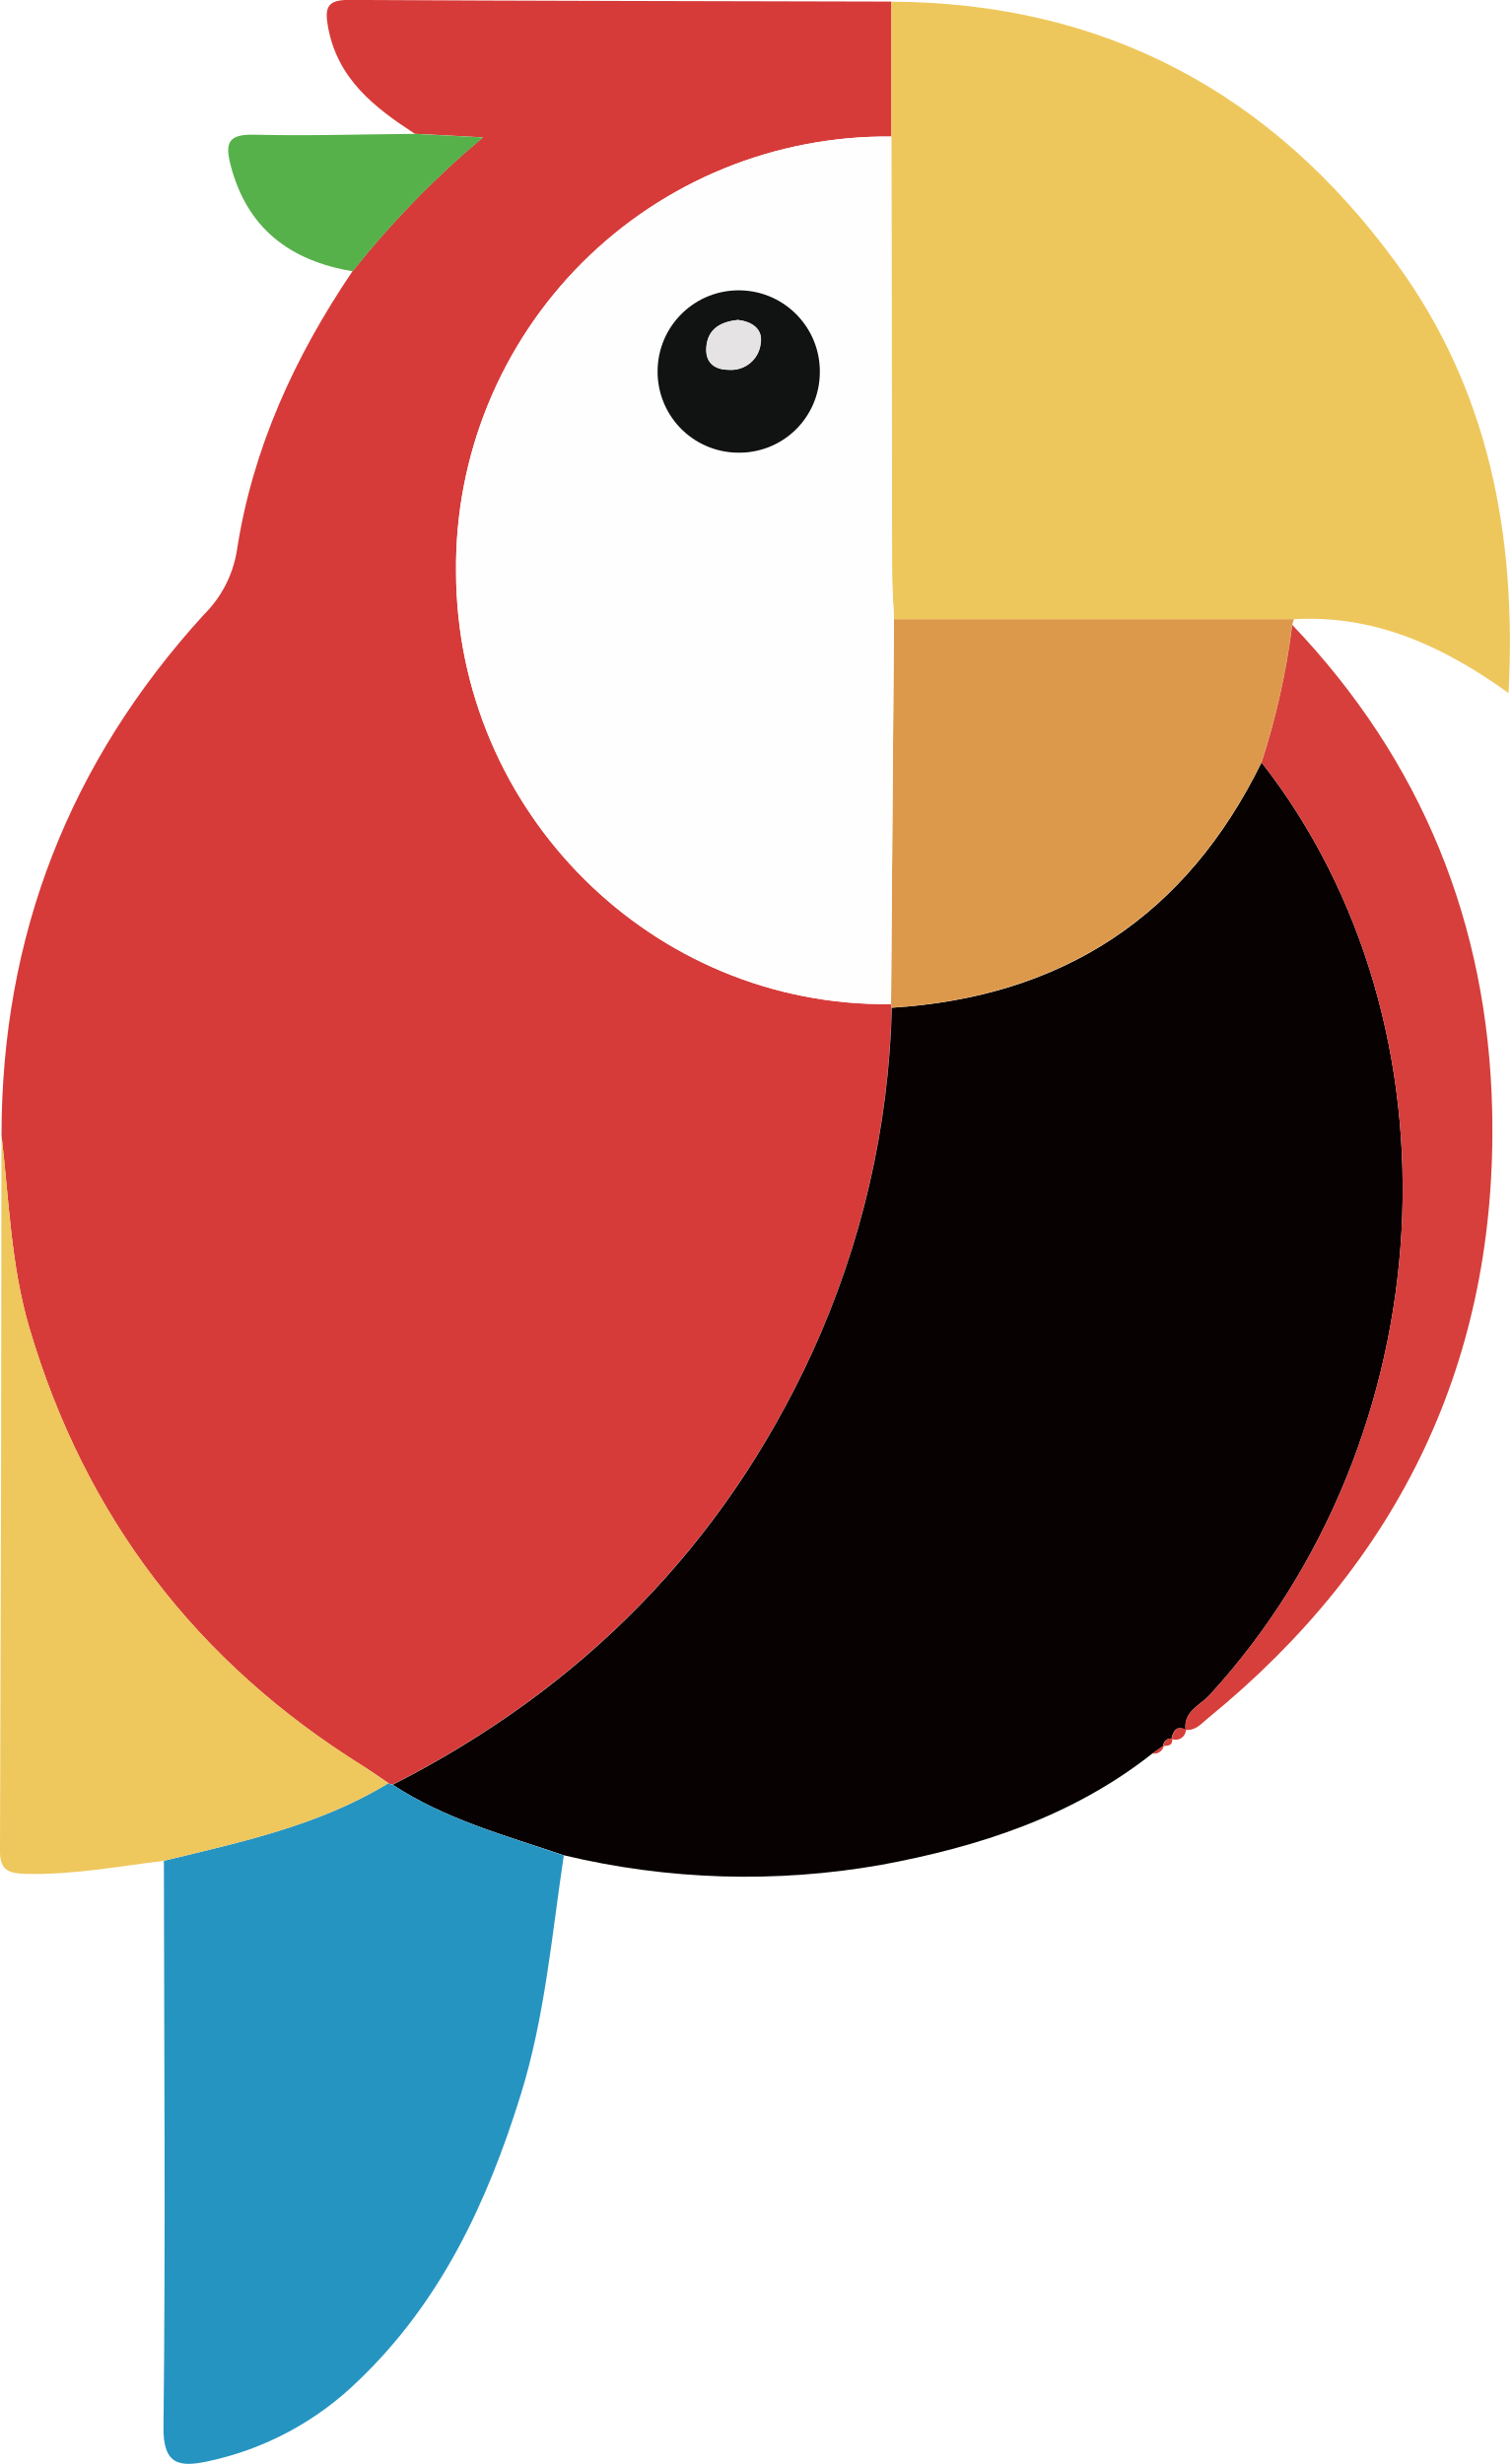
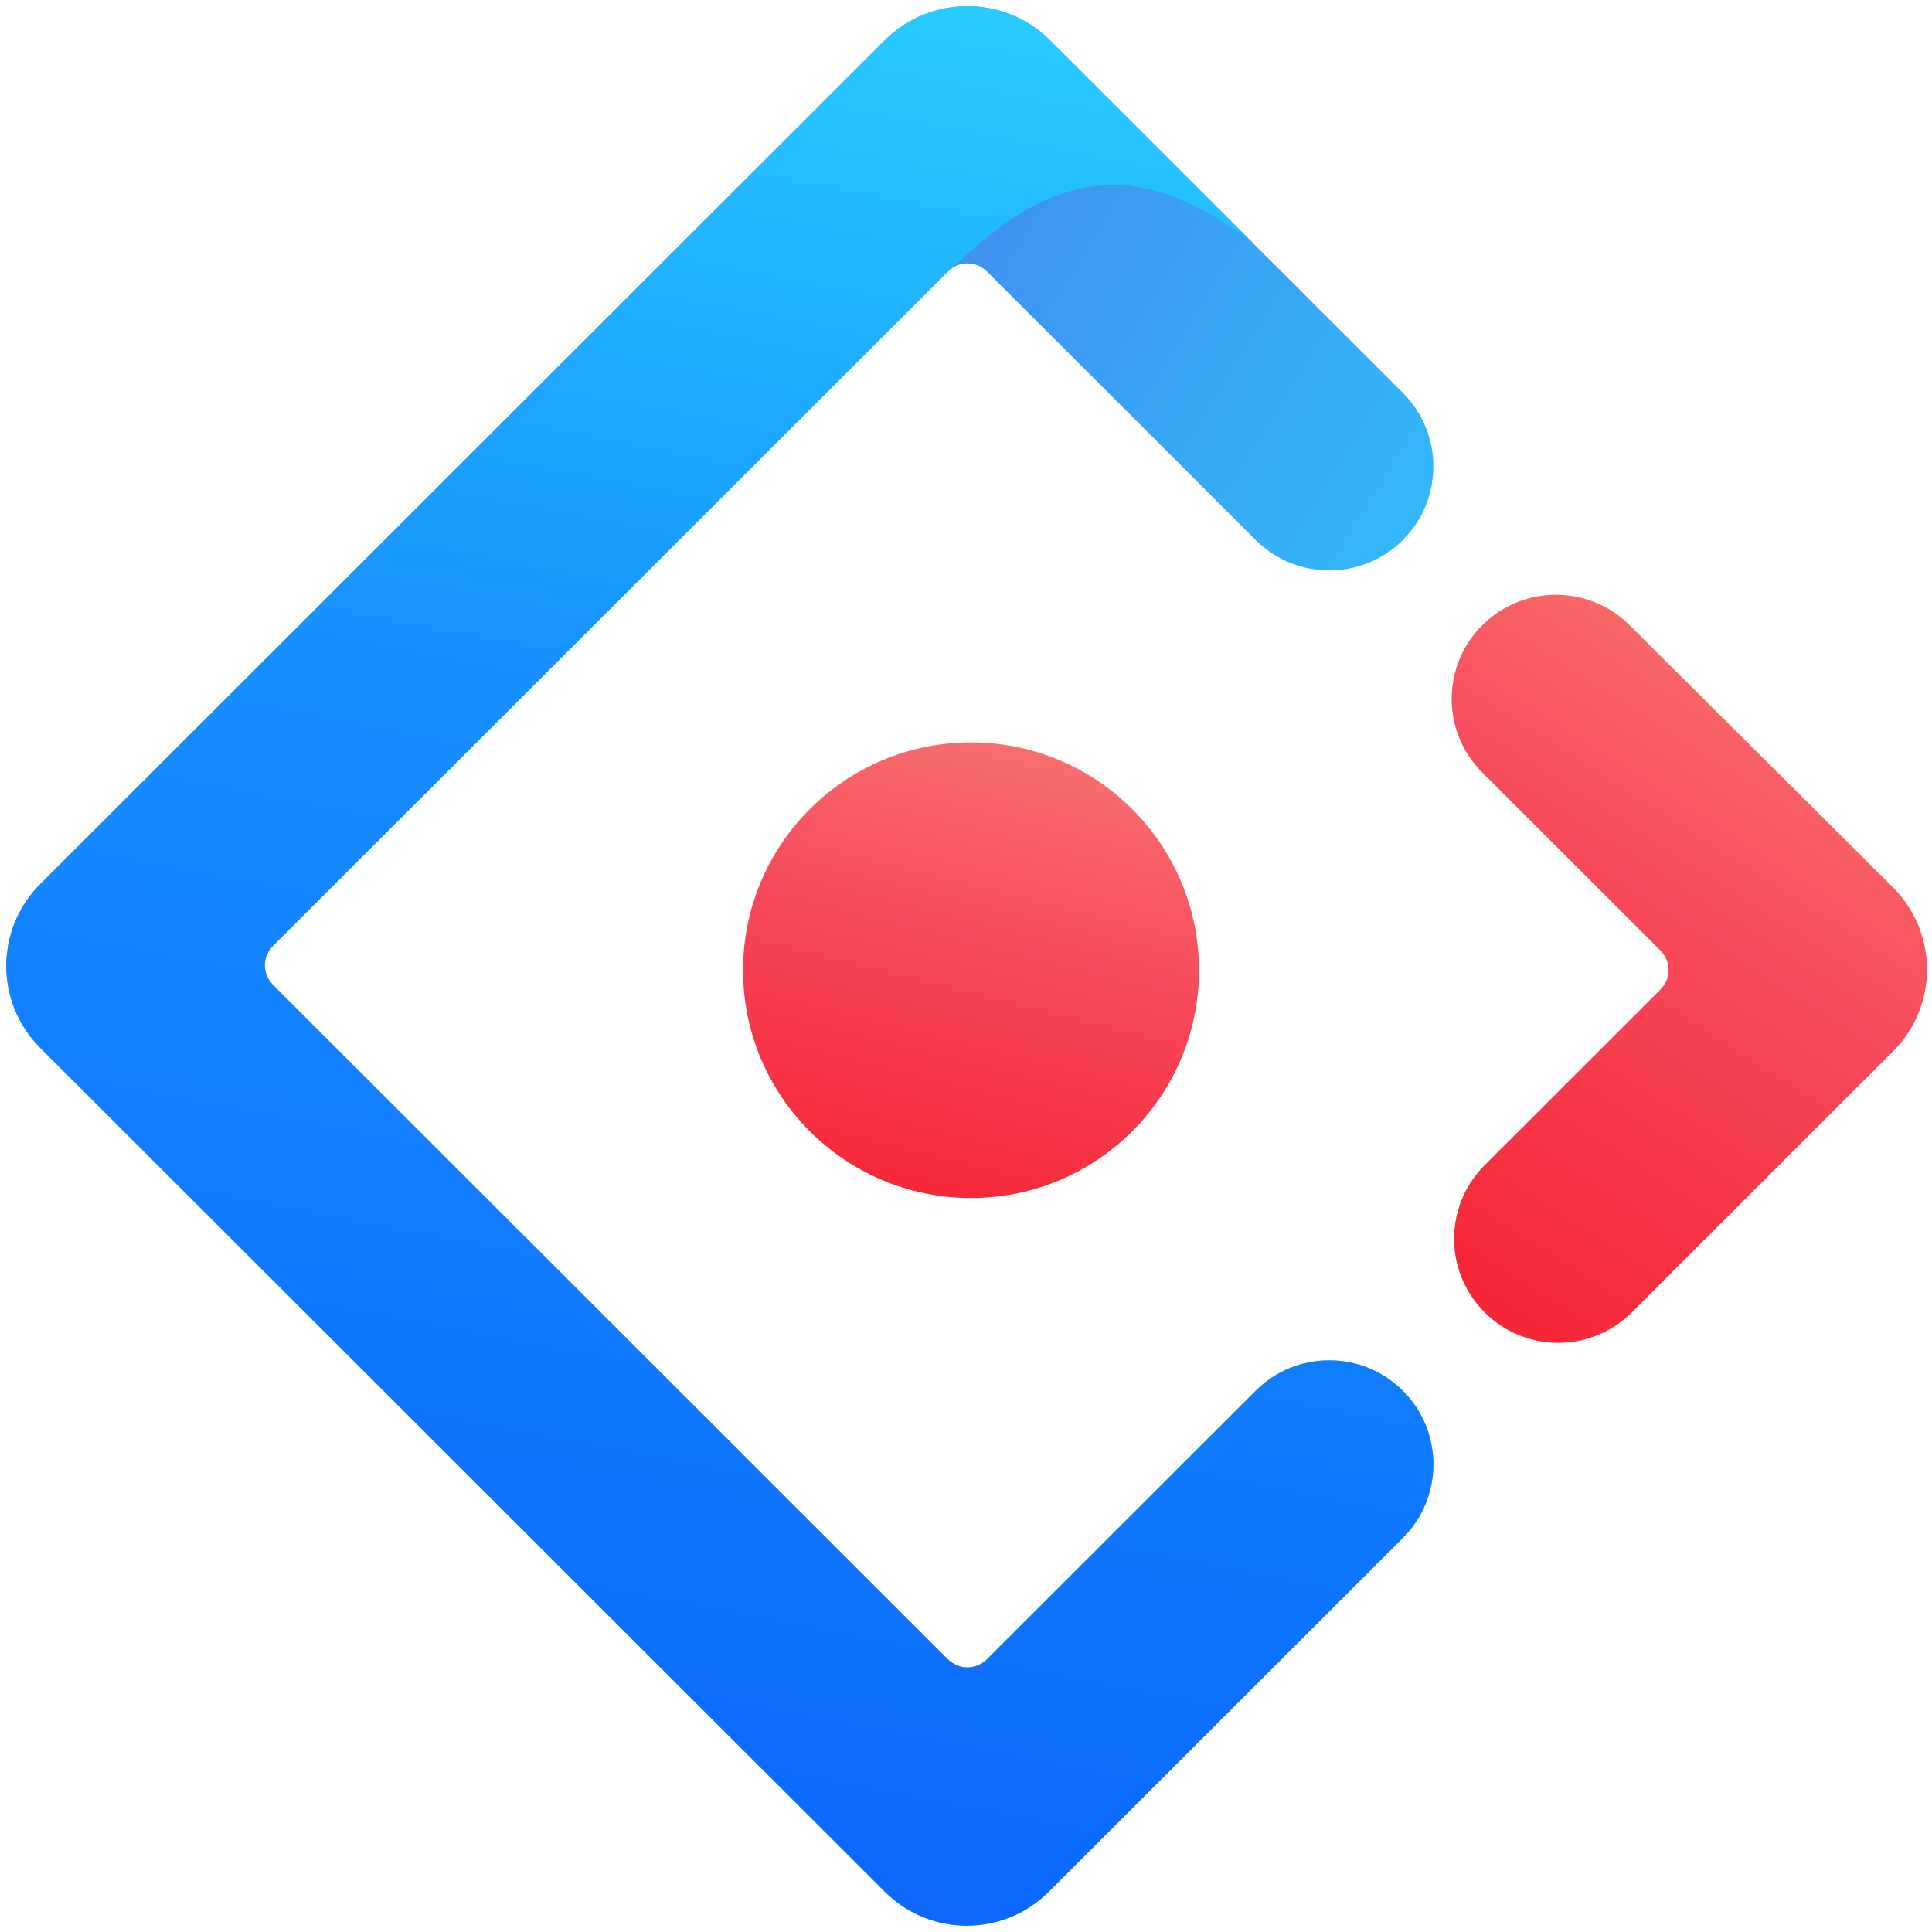
- <svg xmlns="http://www.w3.org/2000/svg" viewBox="0 0 200 326">
+ <svg xmlns="http://www.w3.org/2000/svg" width="200px" height="200px" viewBox="0 0 200 200" version="1.1">
  <defs>
-     <style>.cls-7{fill:#d63f3b}</style>
+     <linearGradient x1="62.102%" y1="0%" x2="108.197%" y2="37.864%" id="linearGradient-1">
+       <stop stop-color="#4285EB" offset="0%" />
+       <stop stop-color="#2EC7FF" offset="100%" />
+     </linearGradient>
+     <linearGradient x1="69.644%" y1="0%" x2="54.043%" y2="108.457%" id="linearGradient-2">
+       <stop stop-color="#29CDFF" offset="0%" />
+       <stop stop-color="#148EFF" offset="37.86%" />
+       <stop stop-color="#0A60FF" offset="100%" />
+     </linearGradient>
+     <linearGradient x1="69.691%" y1="-12.974%" x2="16.723%" y2="117.391%" id="linearGradient-3">
+       <stop stop-color="#FA816E" offset="0%" />
+       <stop stop-color="#F74A5C" offset="41.473%" />
+       <stop stop-color="#F51D2C" offset="100%" />
+     </linearGradient>
+     <linearGradient x1="68.128%" y1="-35.691%" x2="30.44%" y2="114.943%" id="linearGradient-4">
+       <stop stop-color="#FA8E7D" offset="0%" />
+       <stop stop-color="#F74A5C" offset="51.264%" />
+       <stop stop-color="#F51D2C" offset="100%" />
+     </linearGradient>
  </defs>
-   <path d="M298.87 332.22c0-26.43 9-49.41 26.76-68.89a15.34 15.34 0 0 0 4.38-8.5c2.07-13.52 7.67-25.67 15.29-36.94a122.82 122.82 0 0 1 17.25-17.72l-9-.47c-5.33-3.48-10.22-7.23-11.48-14.12-.48-2.63-.07-3.6 2.77-3.59 23.92.13 47.84.16 71.76.22v17.85a57 57 0 0 0-57.6 57.6c.07 31.79 26 57.61 57.54 57.19l.1.48A116.67 116.67 0 0 1 406.09 361c-11.77 25.54-30.47 44.38-55.46 57.1a1.11 1.11 0 0 1-.58-.19c-1.1-.74-2.18-1.51-3.31-2.21-22.07-13.76-36.81-33-44.19-58-2.46-8.37-2.68-16.96-3.68-25.48z" transform="translate(-298.67 -182)" fill="#d63b39" />
-   <path d="M350.63 418.13c25-12.72 43.7-31.57 55.46-57.1a116.67 116.67 0 0 0 10.57-45.7c22.55-1.41 38.94-12.09 48.91-32.46 27.37 35 24.3 89.41-6.9 123.42-1.22 1.33-3.46 2.13-3.14 4.57-1.31-.62-1.65.24-1.9 1.25l.08-.08a1 1 0 0 0-1.15 1l.06-.05-1.5 1.02c-10.55 8.33-22.93 12.33-35.86 14.73a103.23 103.23 0 0 1-42-1.27c-7.73-2.63-15.69-4.76-22.63-9.33z" transform="translate(-298.67 -182)" fill="#070101" />
-   <path d="M416.59 200.07v-17.85c28.18.13 50.36 12.06 66.81 34.6 12.18 16.68 15.93 35.81 14.85 56.88-8.78-6.32-17.87-10.4-28.46-9.77h-52.85c-.08-2-.24-4-.24-6q-.08-28.93-.11-57.86z" transform="translate(-298.67 -182)" fill="#eec75c" />
-   <path d="M350.63 418.13c6.94 4.58 14.9 6.71 22.63 9.36-1.6 10.63-2.5 21.39-5.72 31.73-4.4 14.13-10.51 27.27-21.41 37.71a40.52 40.52 0 0 1-19.93 10.71c-3.68.78-6 .6-5.9-4.62.28-24.94.08-49.88.05-74.83 10.22-2.48 20.55-4.67 29.7-10.26a1.11 1.11 0 0 0 .58.2z" transform="translate(-298.67 -182)" fill="#2694c1" />
-   <path d="M416.94 263.92h52.89a3.5 3.5 0 0 1-.21.74 97.47 97.47 0 0 1-4.06 18.2c-10 20.37-26.36 31-48.91 32.46l-.1-.48z" transform="translate(-298.67 -182)" fill="#dd994b" />
-   <path d="M350.05 417.93c-9.15 5.59-19.47 7.78-29.7 10.26-6.09.75-12.13 1.89-18.31 1.73-2.15-.06-3.38-.41-3.37-3q.17-47.36.2-94.71c1 8.52 1.22 17.11 3.69 25.46 7.38 25 22.12 44.28 44.19 58 1.12.75 2.2 1.52 3.3 2.26z" transform="translate(-298.67 -182)" fill="#eec75d" />
-   <path class="cls-7" d="M465.57 282.87a97.47 97.47 0 0 0 4.06-18.2c17.16 18 25.89 39.57 26.45 64.25.74 32.86-12.13 59.63-37.57 80.38-.87.71-1.63 1.71-3 1.57-.32-2.44 1.92-3.24 3.14-4.57 31.22-34.03 34.29-88.41 6.92-123.43z" transform="translate(-298.67 -182)" />
-   <path d="M353.58 199.71l9 .47a122.82 122.82 0 0 0-17.25 17.72c-8.22-1.39-13.94-5.6-16.14-14-.78-3-.32-4.16 3.09-4.08 7.08.18 14.19-.06 21.3-.11z" transform="translate(-298.67 -182)" fill="#57b14b" />
-   <path class="cls-7" d="M453.67 412.07c.25-1 .58-1.87 1.9-1.25a1.37 1.37 0 0 1-1.9 1.25z" transform="translate(-298.67 -182)" />
-   <path class="cls-7" d="M452.6 413a1 1 0 0 1 1.15-1c.1.89-.45 1-1.15 1z" transform="translate(-298.67 -182)" />
-   <path class="cls-7" d="M451.12 414l1.53-1.12a1.3 1.3 0 0 1-1.53 1.12z" transform="translate(-298.67 -182)" />
-   <path d="M416.94 263.92l-.39 50.93c-31.49.42-57.47-25.4-57.54-57.19a57 57 0 0 1 57.57-57.59q.05 28.94.11 57.89c.01 1.98.17 3.97.25 5.96zm-20.78-22a10.65 10.65 0 0 0 11-10.48 10.73 10.73 0 1 0-21.46-.51 10.71 10.71 0 0 0 10.46 10.96z" transform="translate(-298.67 -182)" fill="#fffefe" />
-   <path d="M396.16 241.89a10.71 10.71 0 0 1-10.49-11 10.73 10.73 0 1 1 21.46.51 10.65 10.65 0 0 1-10.97 10.49zm.16-17.56c-2.29.22-4 1.19-4.21 3.54-.17 2 .94 3.06 3 3.06a3.92 3.92 0 0 0 4.18-3.48c.35-1.96-1.17-2.9-2.97-3.12z" transform="translate(-298.67 -182)" fill="#111212" />
-   <path d="M396.32 224.33c1.8.22 3.32 1.16 3 3.12a3.92 3.92 0 0 1-4.18 3.48c-2.09 0-3.2-1.09-3-3.06.18-2.35 1.86-3.32 4.18-3.54z" transform="translate(-298.67 -182)" fill="#e5e3e3" />
+   <g id="Page-1" stroke="none" stroke-width="1" fill="none" fill-rule="evenodd">
+     <g id="logo" transform="translate(-20, -20)">
+       <g id="Group-28-Copy-5" transform="translate(20, 20)">
+         <g id="Group-27-Copy-3">
+           <g id="Group-25" fill-rule="nonzero">
+             <g id="2">
+               <path d="M91.588,4.177 L4.18,91.513 C-0.519,96.208 -0.519,103.792 4.18,108.487 L91.588,195.823 C96.287,200.519 103.877,200.519 108.577,195.823 L145.225,159.205 C149.434,155 149.434,148.182 145.225,143.977 C141.017,139.772 134.194,139.772 129.985,143.977 L102.202,171.737 C101.032,172.906 99.257,172.906 98.088,171.737 L28.286,101.993 C27.116,100.824 27.116,99.051 28.286,97.882 L98.088,28.138 C99.257,26.969 101.032,26.969 102.202,28.138 L129.985,55.898 C134.194,60.103 141.017,60.103 145.225,55.898 C149.434,51.693 149.434,44.876 145.225,40.671 L108.581,4.056 C103.862,-0.538 96.269,-0.501 91.588,4.177 Z" id="Shape" fill="url(#linearGradient-1)" />
+               <path d="M91.588,4.177 L4.18,91.513 C-0.519,96.208 -0.519,103.792 4.18,108.487 L91.588,195.823 C96.287,200.519 103.877,200.519 108.577,195.823 L145.225,159.205 C149.434,155 149.434,148.182 145.225,143.977 C141.017,139.772 134.194,139.772 129.985,143.977 L102.202,171.737 C101.032,172.906 99.257,172.906 98.088,171.737 L28.286,101.993 C27.116,100.824 27.116,99.051 28.286,97.882 L98.088,28.138 C101,25.627 105.752,20.542 112.73,19.352 C117.916,18.469 123.585,20.414 129.739,25.189 C125.625,21.078 118.572,14.034 108.581,4.056 C103.862,-0.538 96.269,-0.501 91.588,4.177 Z" id="Shape" fill="url(#linearGradient-2)" />
+             </g>
+             <path d="M153.686,135.855 C157.894,140.06 164.717,140.06 168.926,135.855 L195.96,108.843 C200.659,104.147 200.659,96.564 195.961,91.869 L168.691,64.718 C164.472,60.518 157.647,60.524 153.436,64.732 C149.227,68.937 149.227,75.754 153.436,79.959 L171.854,98.362 C173.024,99.531 173.024,101.305 171.854,102.473 L153.686,120.627 C149.477,124.832 149.477,131.65 153.686,135.855 Z" id="Shape" fill="url(#linearGradient-3)" />
+           </g>
+           <ellipse id="Combined-Shape" fill="url(#linearGradient-4)" cx="100.519" cy="100.437" rx="23.6" ry="23.581" />
+         </g>
+       </g>
+     </g>
+   </g>
</svg>
